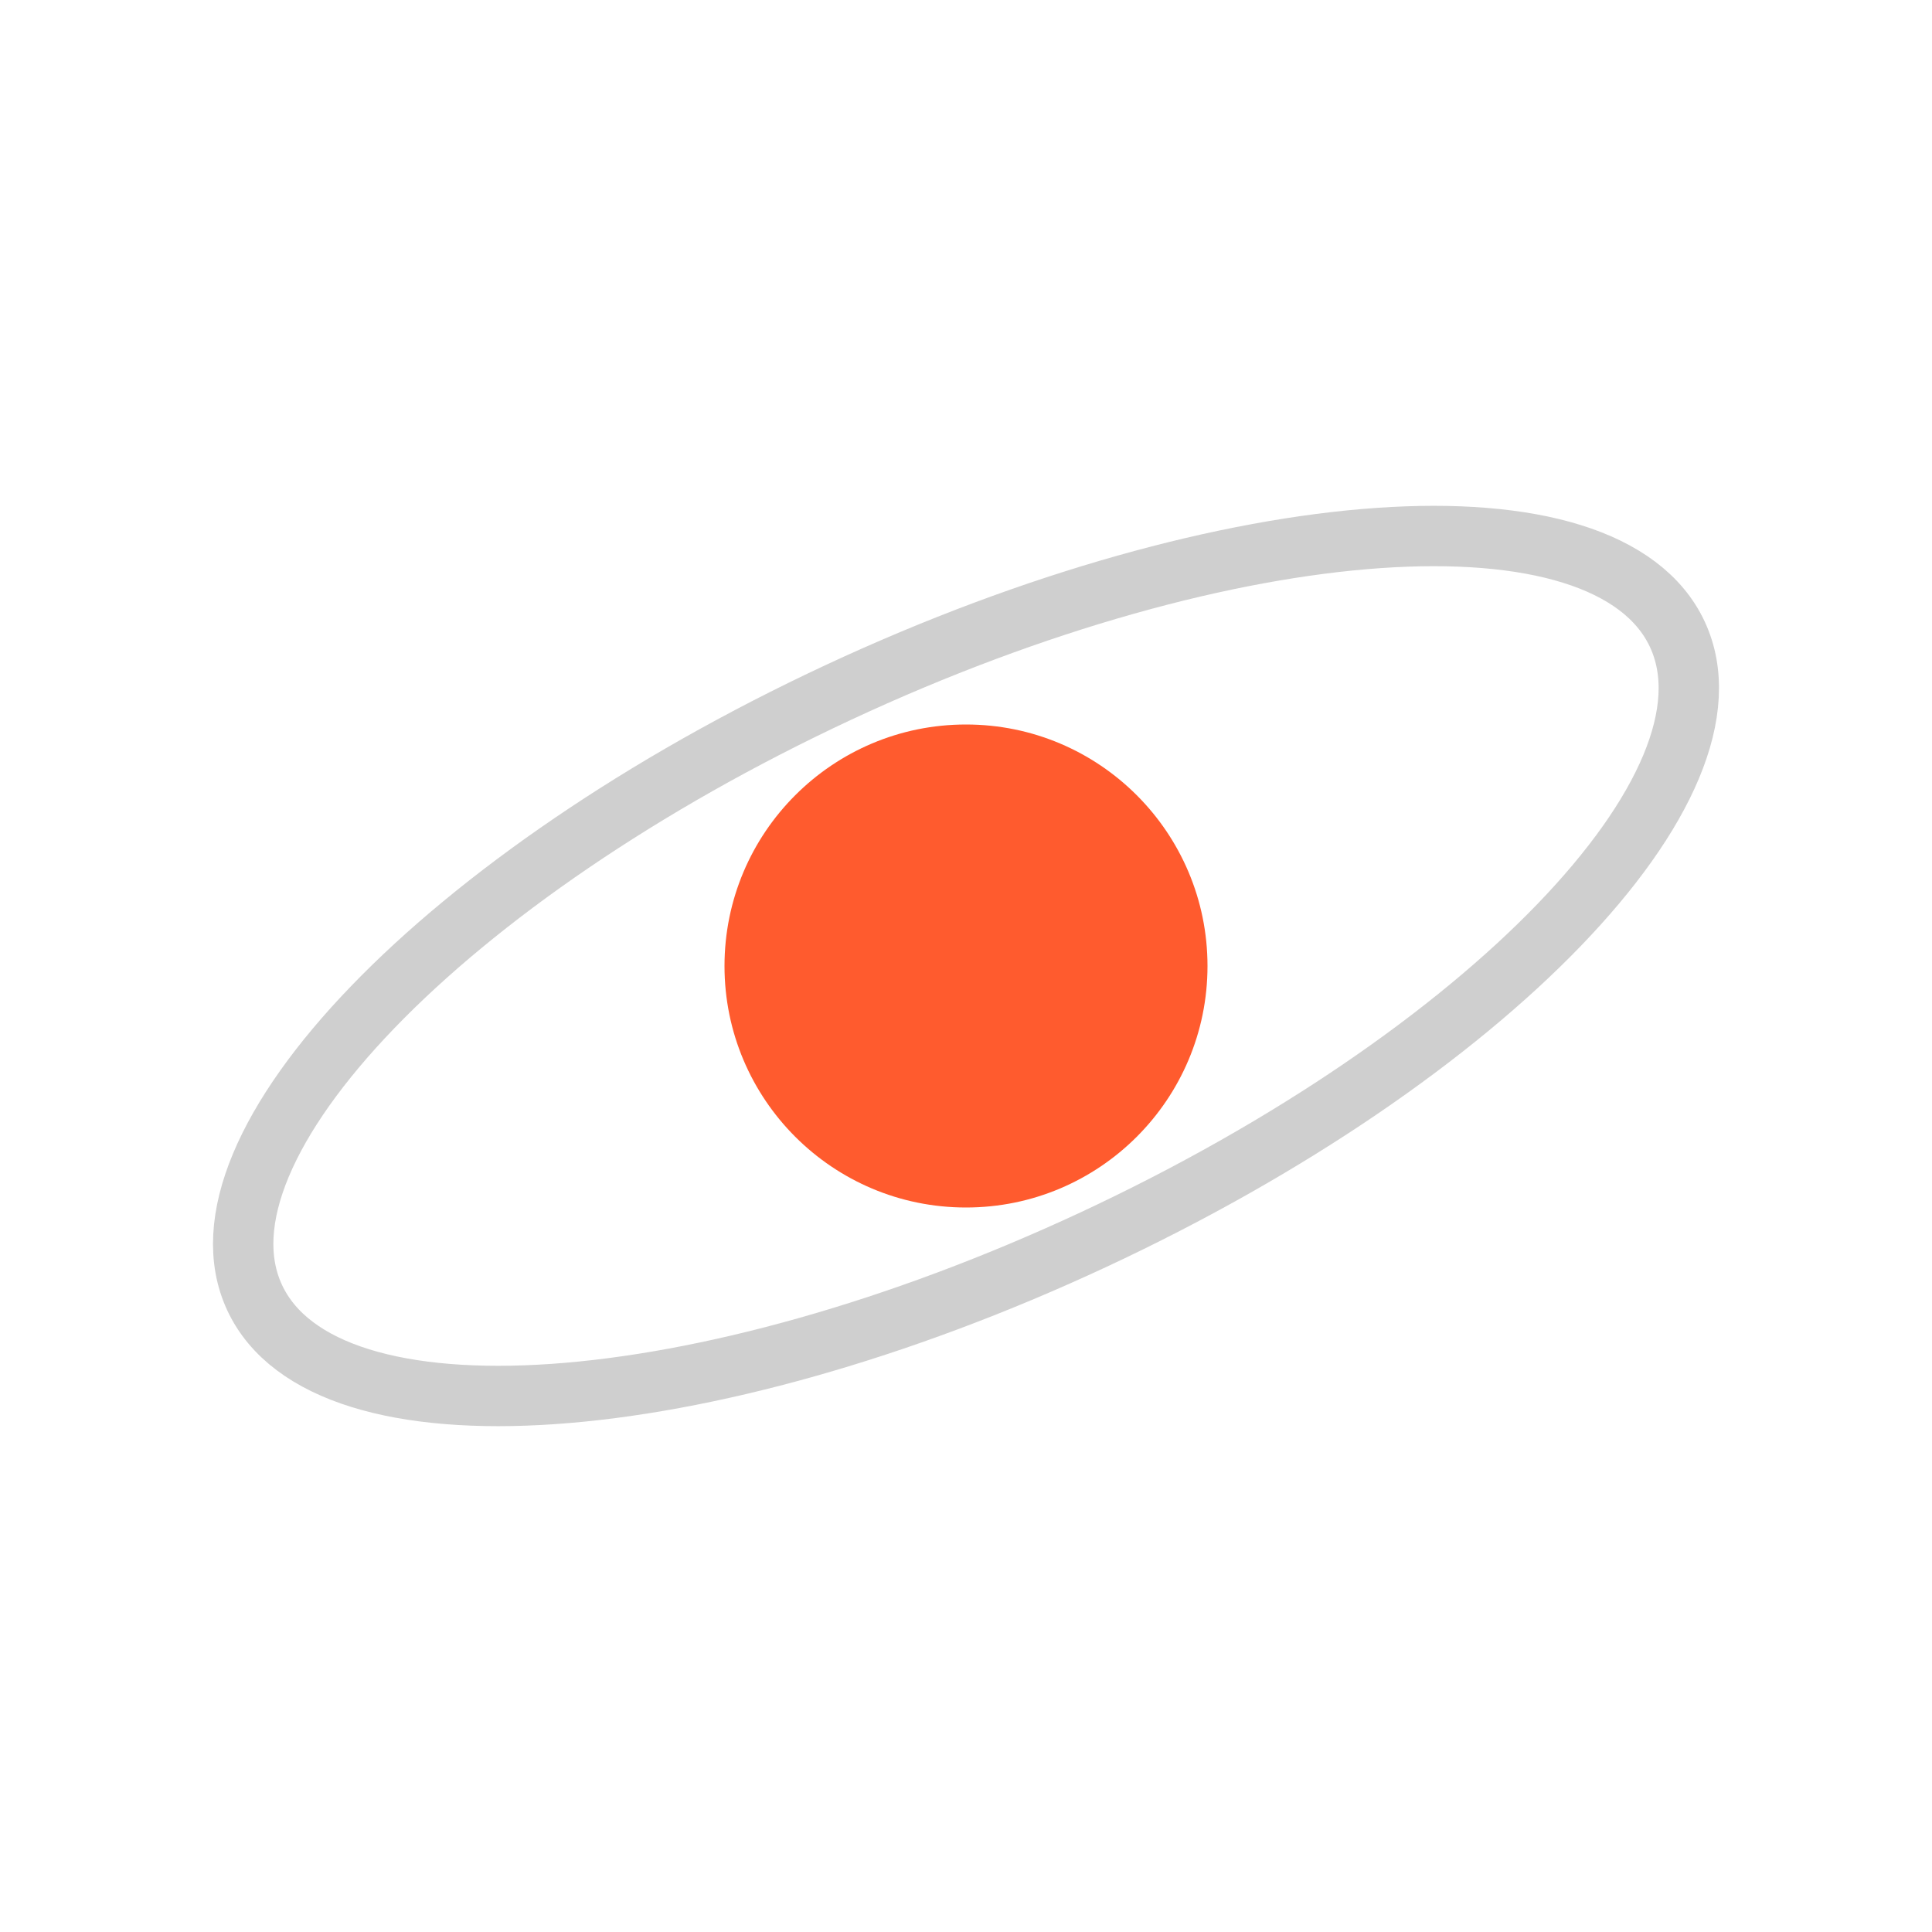
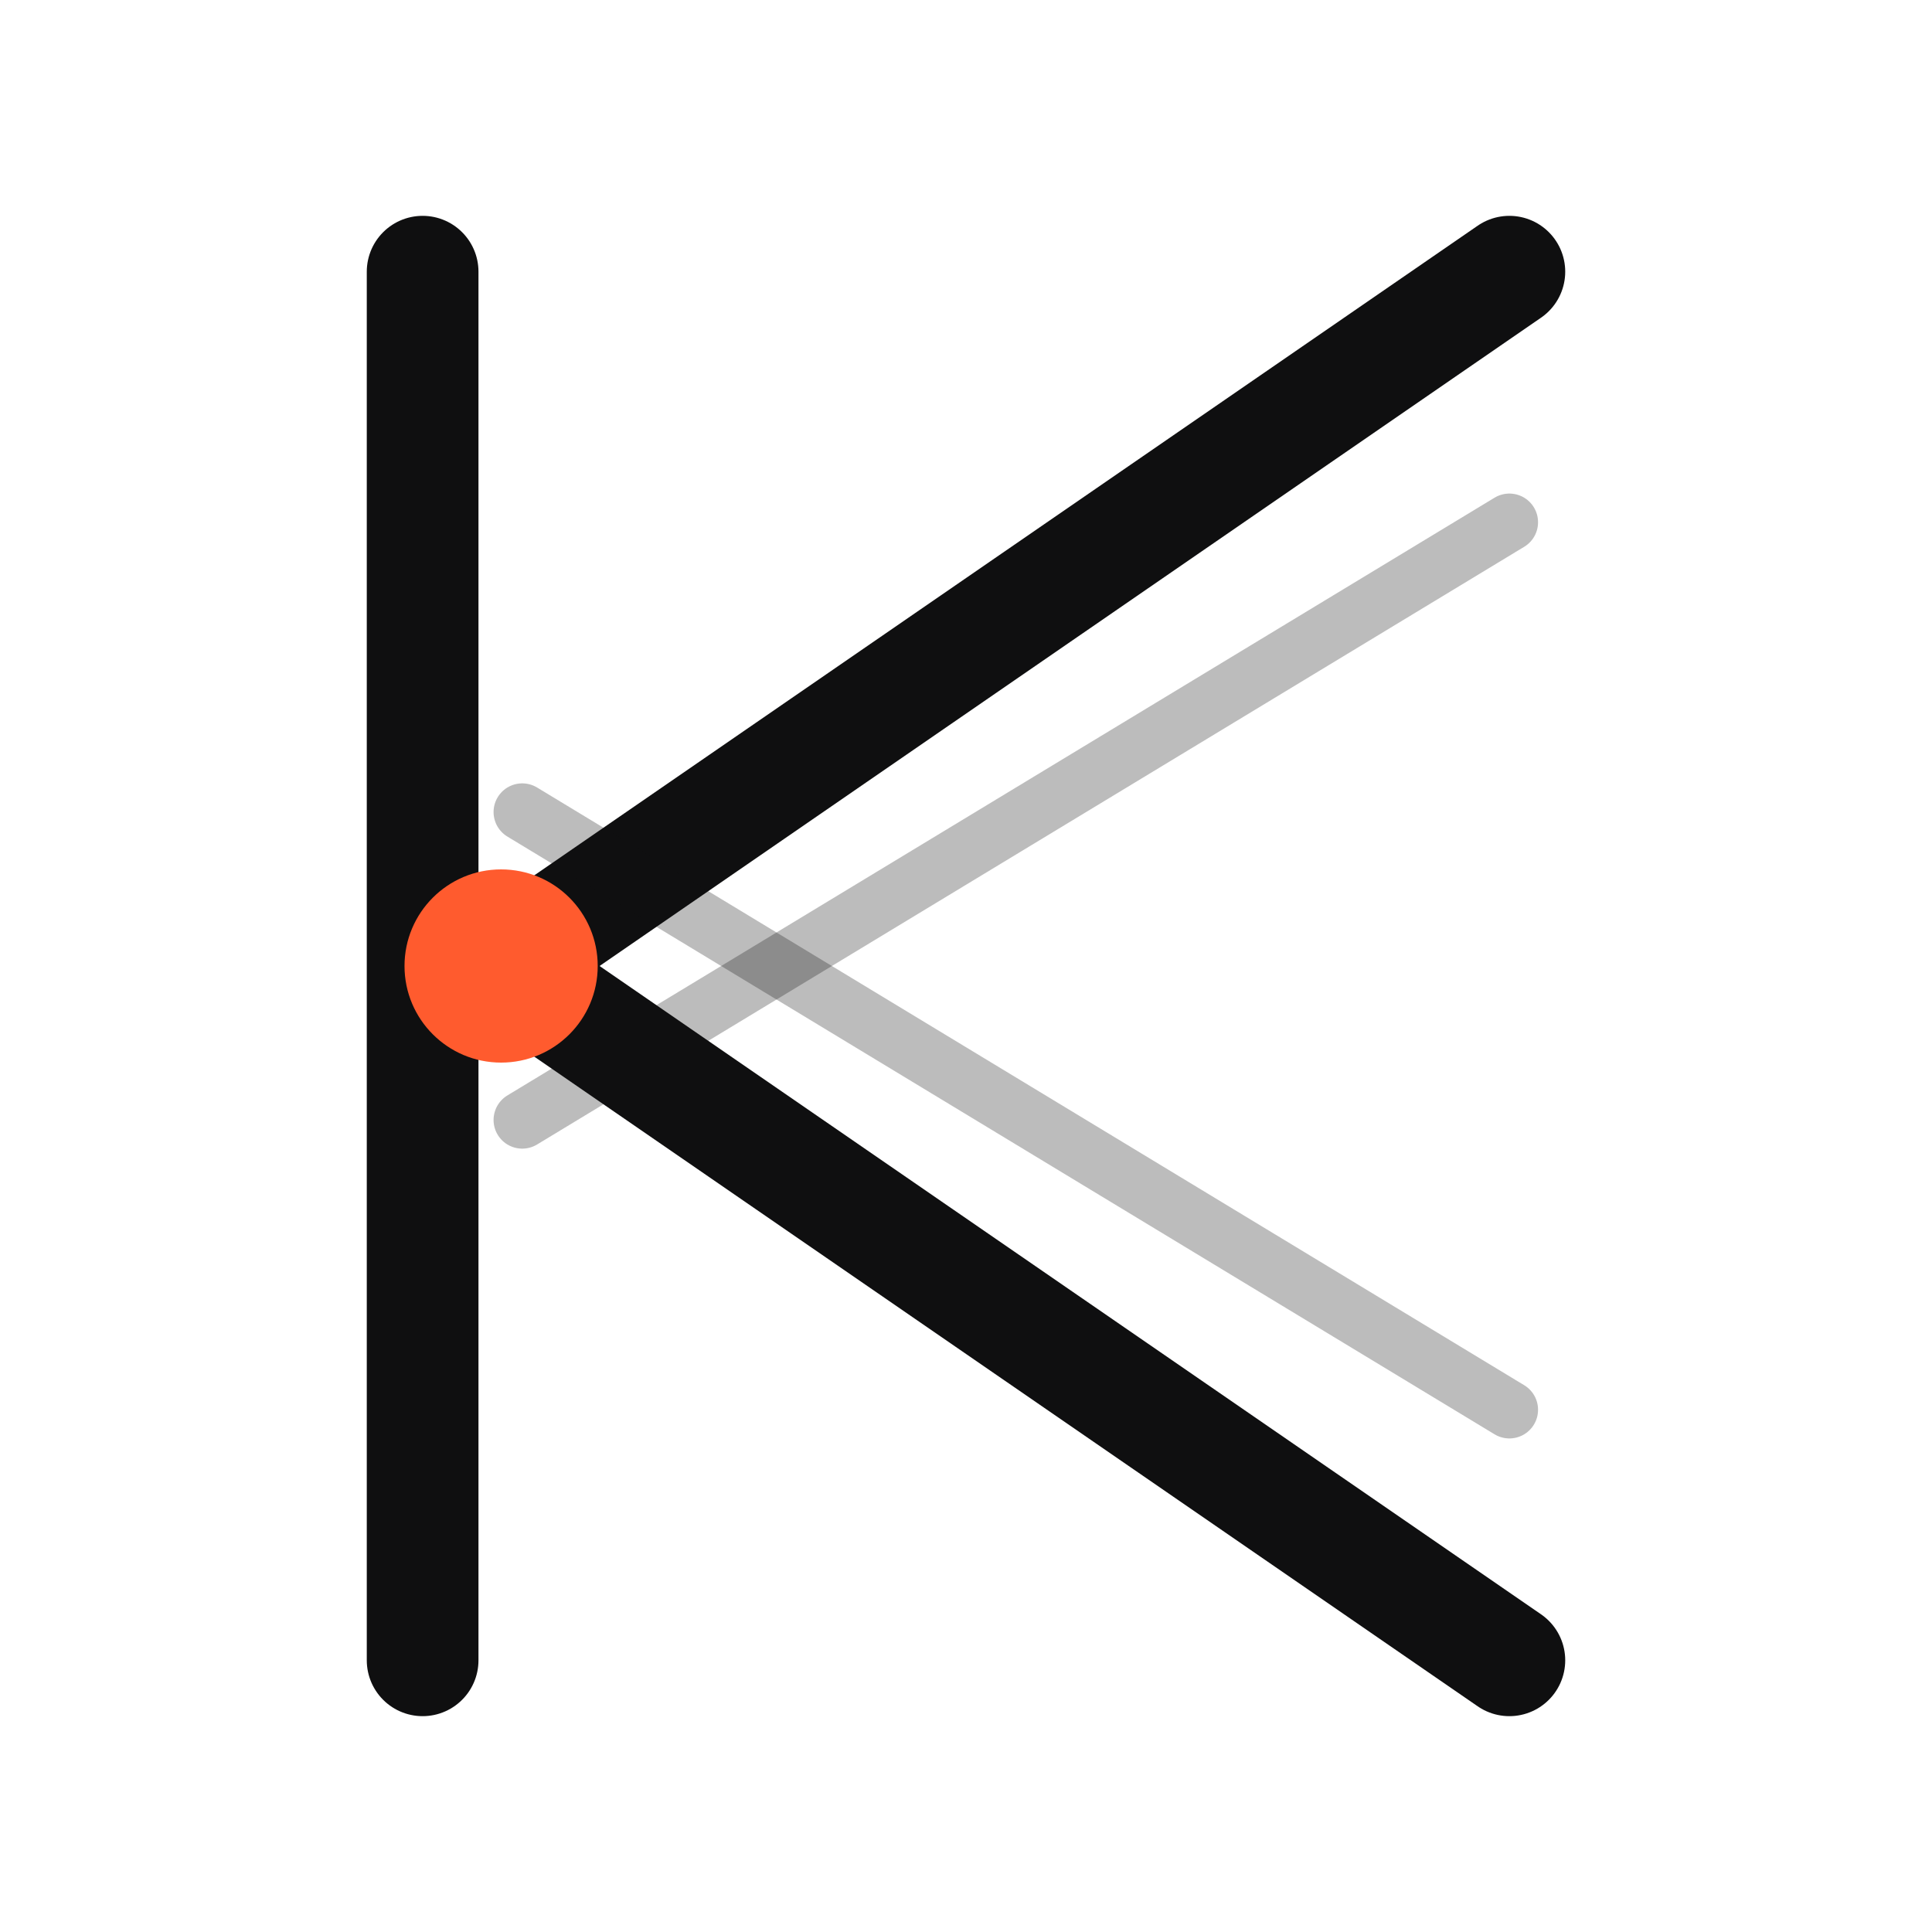
- <svg xmlns="http://www.w3.org/2000/svg" viewBox="0 0 32 32">
-   <circle cx="16" cy="16" r="4" fill="#FF5B2E" />
-   <ellipse cx="16" cy="16" rx="13" ry="5" fill="none" stroke="#111110" stroke-width="1" transform="rotate(-25 16 16)" opacity="0.2" />
+ <svg xmlns="http://www.w3.org/2000/svg" width="64" height="64" viewBox="0 0 64 64" fill="none">
+   <line x1="14" y1="9" x2="14" y2="55" stroke="#0f0f10" stroke-width="3.7" stroke-linecap="round" />
+   <line x1="16.6" y1="32" x2="50" y2="9" stroke="#0f0f10" stroke-width="3.7" stroke-linecap="round" />
+   <line x1="17.3" y1="37.1" x2="50" y2="17.3" stroke="rgba(15,15,16,0.28)" stroke-width="1.9" stroke-linecap="round" />
+   <line x1="16.6" y1="32" x2="50" y2="55" stroke="#0f0f10" stroke-width="3.7" stroke-linecap="round" />
+   <line x1="17.3" y1="26.9" x2="50" y2="46.7" stroke="rgba(15,15,16,0.28)" stroke-width="1.9" stroke-linecap="round" />
+   <circle cx="16.6" cy="32" r="3.2" fill="#FF5B2E" />
</svg>
